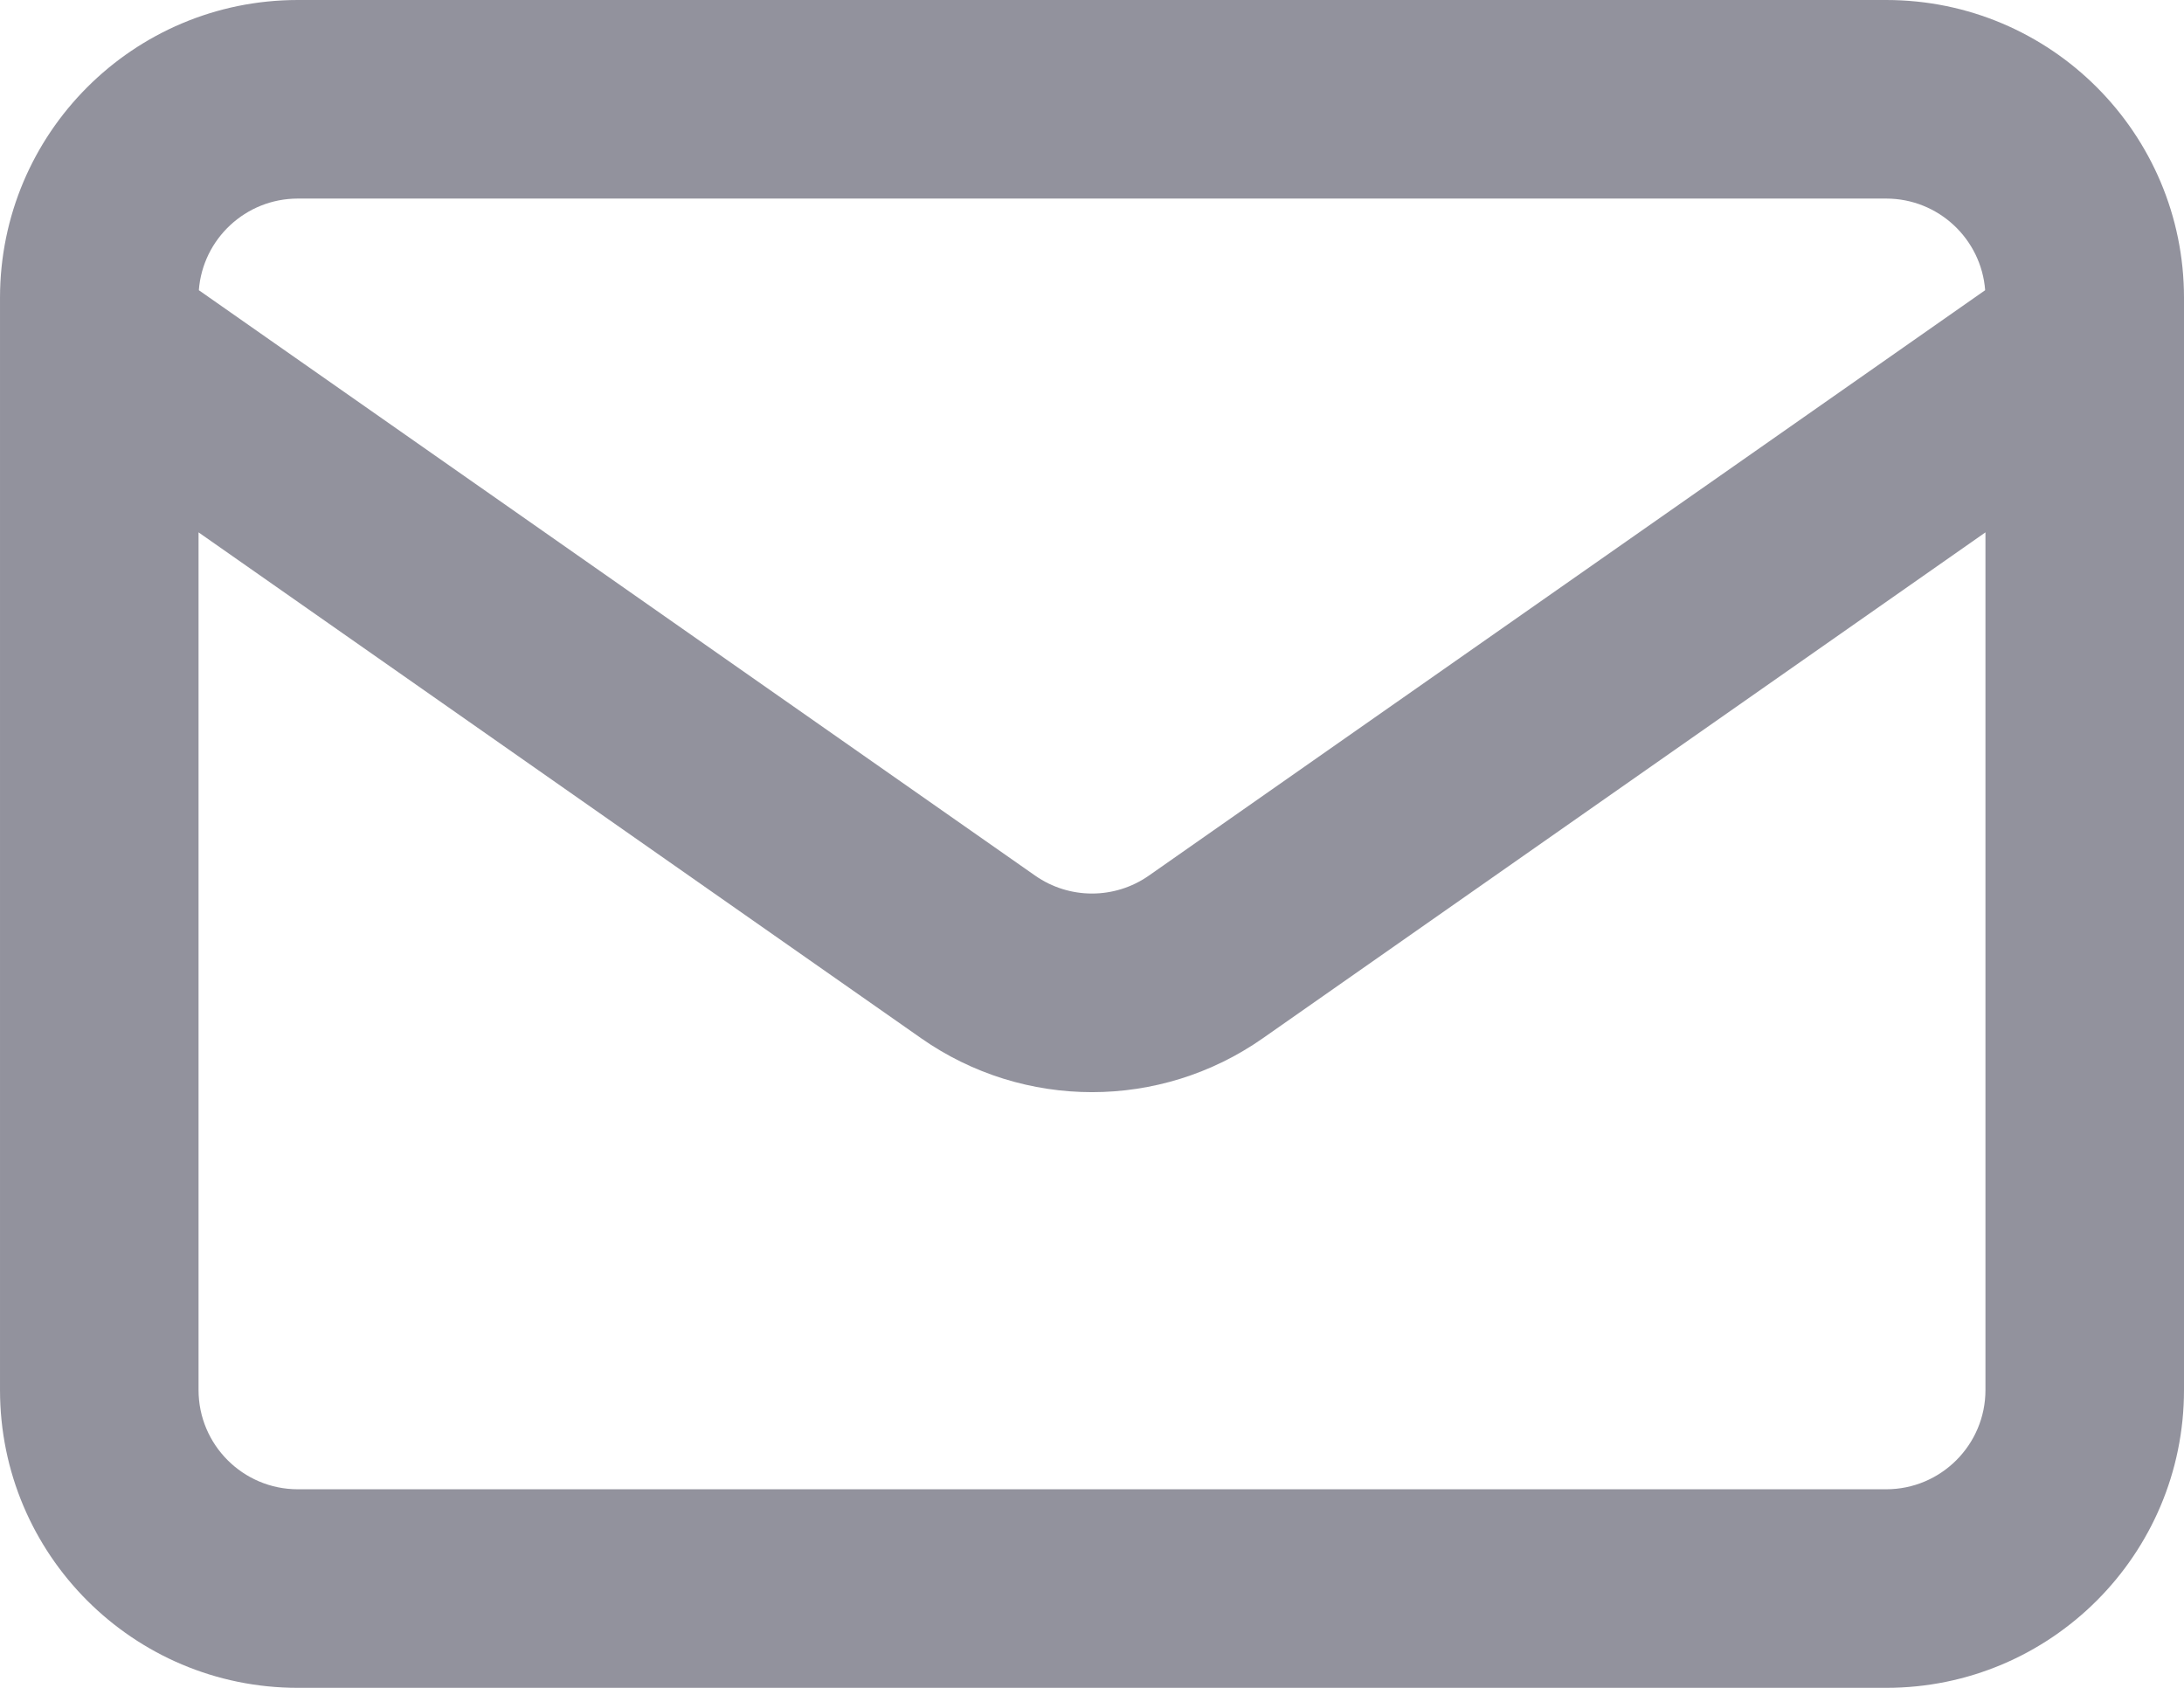
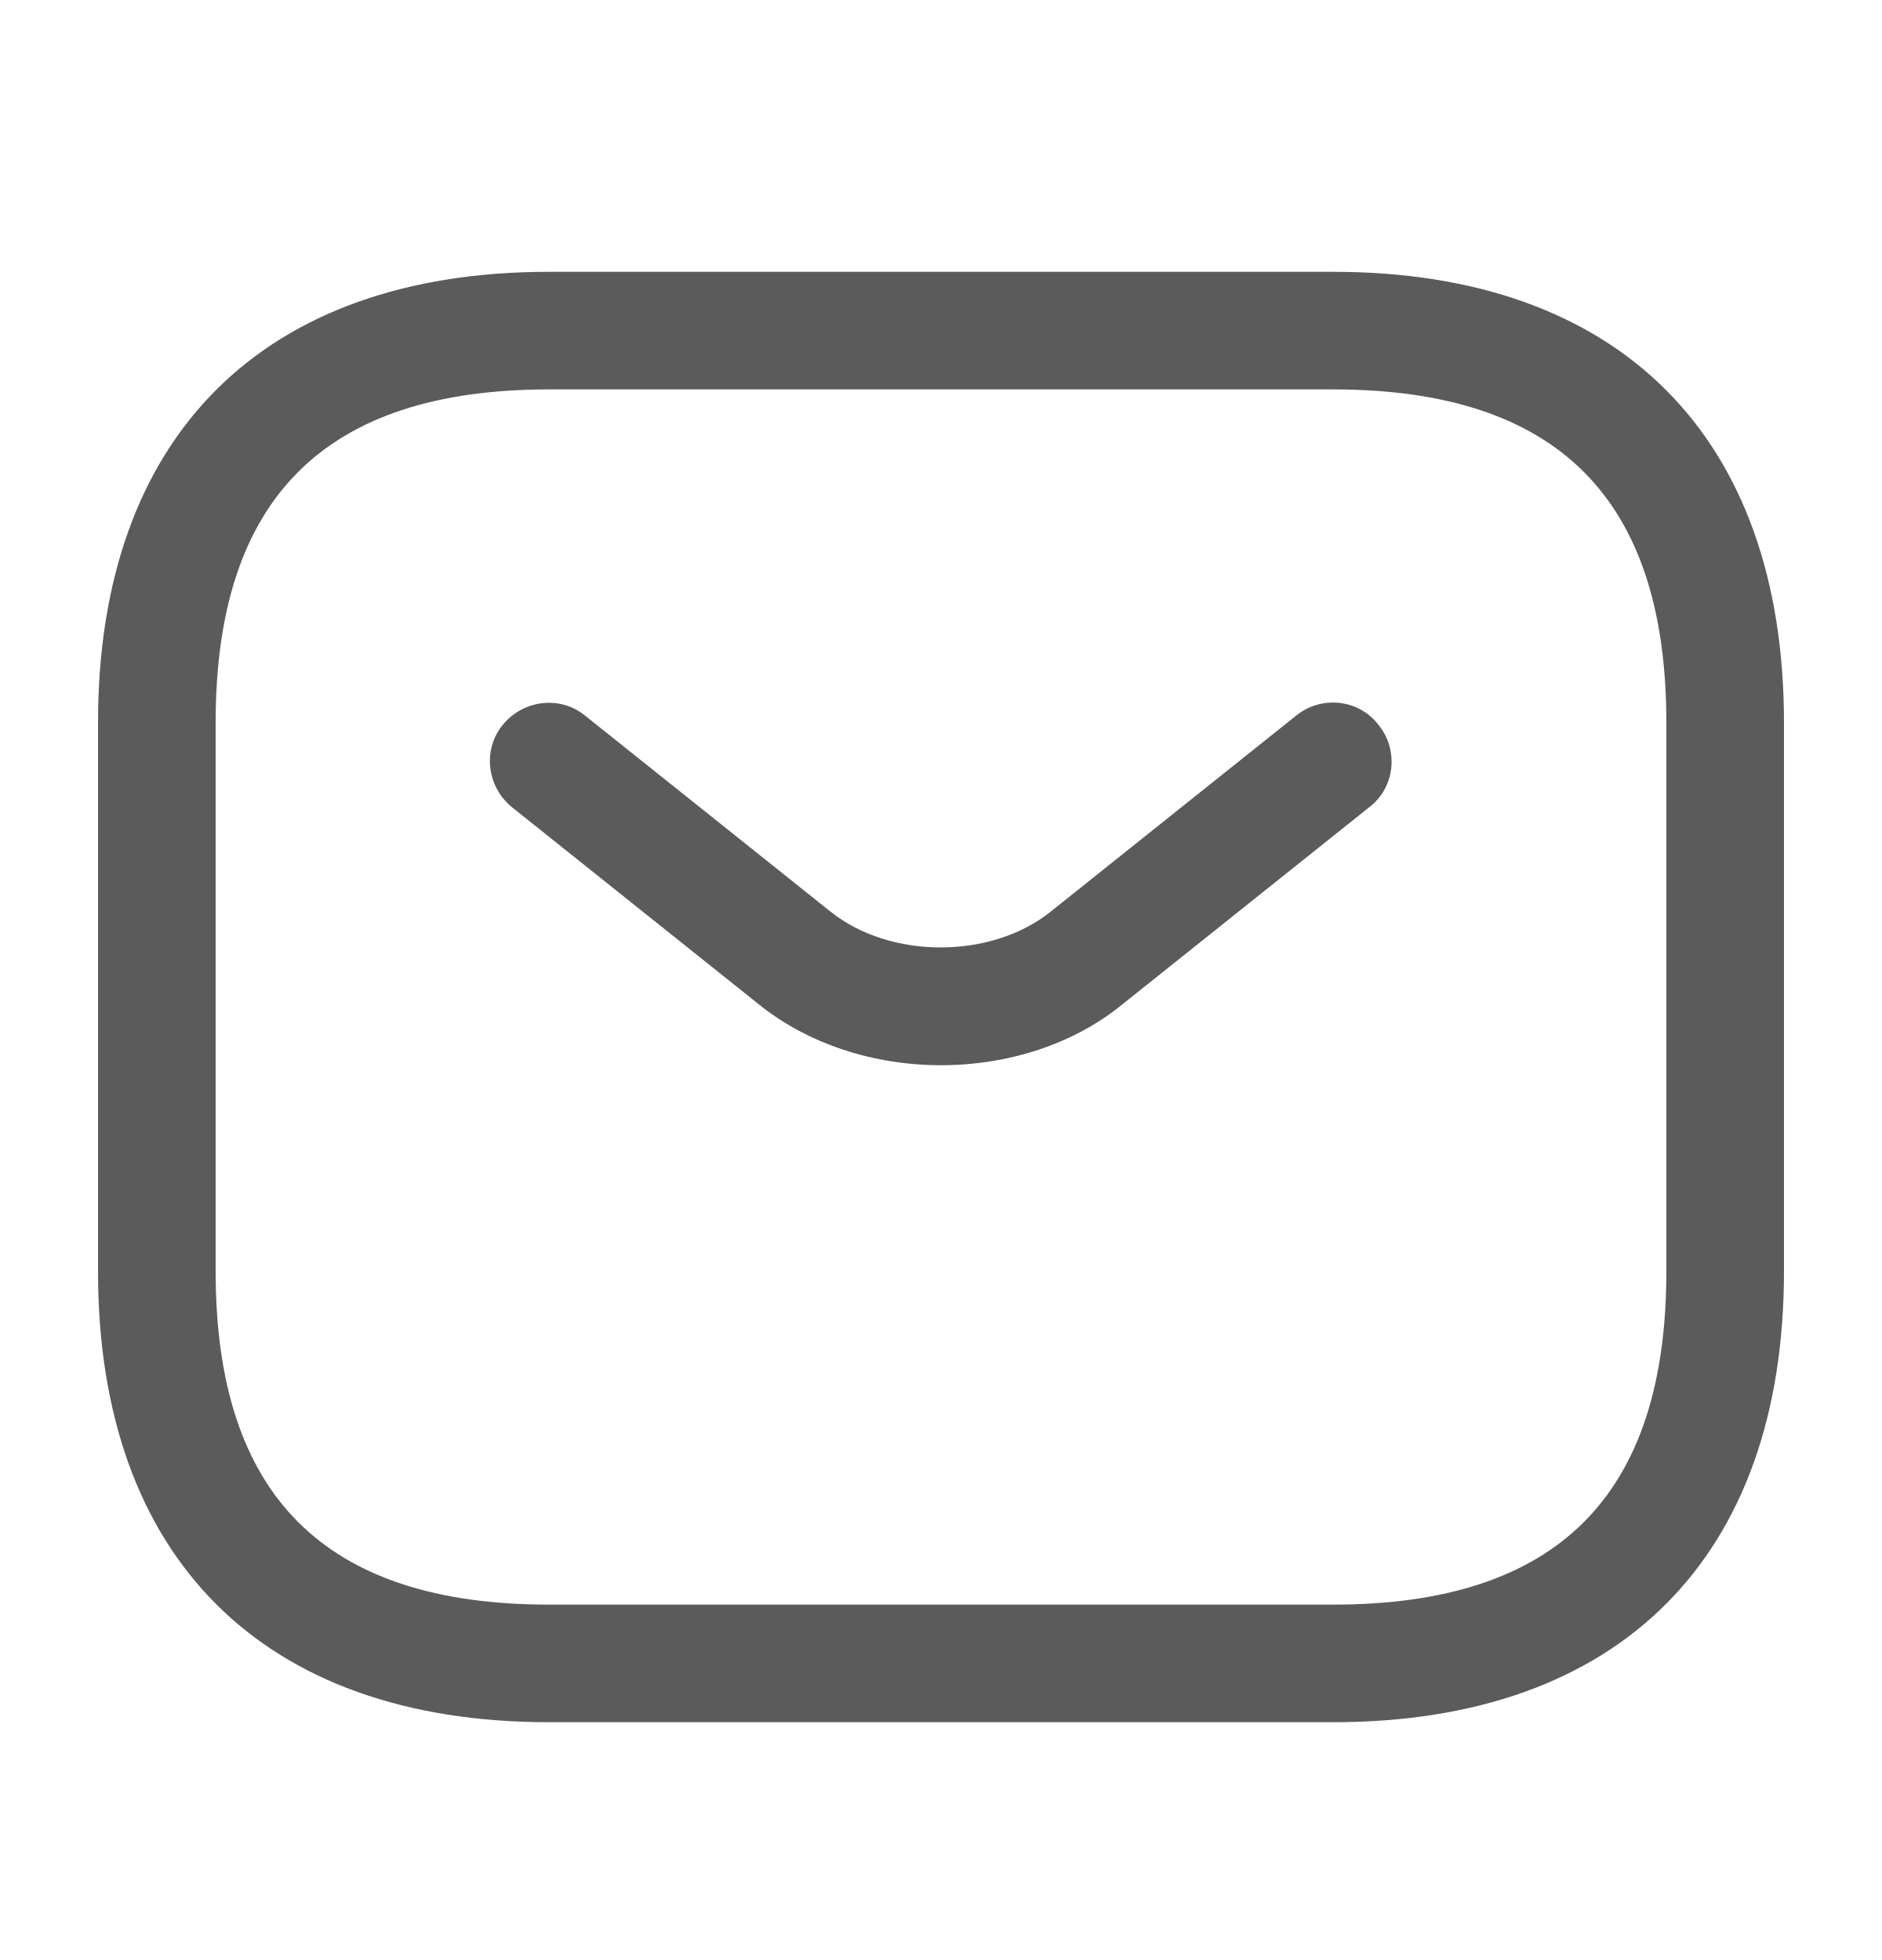
- <svg xmlns="http://www.w3.org/2000/svg" width="22" height="17" viewBox="0 0 22 17" fill="none">
-   <path fill-rule="evenodd" clip-rule="evenodd" d="M3 0H19C20.657 0 22 1.343 22 3V3.427C22 3.436 22 3.445 22 3.454V14C22 15.657 20.657 17 19 17H3C1.343 17 8.50252e-05 15.657 8.50252e-05 14V3.454C-2.82732e-05 3.445 -2.84103e-05 3.436 8.50252e-05 3.427V3C8.50252e-05 1.343 1.343 0 3 0ZM2 5.362V14C2 14.552 2.448 15 3 15H19C19.552 15 20 14.552 20 14V5.362L12.72 10.458C11.688 11.181 10.313 11.181 9.28 10.458L2 5.362ZM19.997 2.923L11.573 8.819C11.229 9.06 10.771 9.06 10.427 8.819L2.003 2.923C2.042 2.407 2.474 2 3 2H19C19.526 2 19.958 2.407 19.997 2.923Z" fill="#92929D" />
+ <svg xmlns="http://www.w3.org/2000/svg" width="24" height="25" viewBox="0 0 24 25" fill="none">
+   <path d="M17 21.967H7C3.35 21.967 1.25 19.867 1.25 16.217V9.217C1.25 5.567 3.35 3.467 7 3.467H17C20.65 3.467 22.75 5.567 22.75 9.217V16.217C22.75 19.867 20.65 21.967 17 21.967ZM7 4.967C4.14 4.967 2.75 6.357 2.75 9.217V16.217C2.75 19.077 4.14 20.467 7 20.467H17C19.86 20.467 21.25 19.077 21.25 16.217V9.217C21.25 6.357 19.86 4.967 17 4.967H7Z" fill="#1C1C1E" fill-opacity="0.72" />
+   <path d="M12 13.587C11.16 13.587 10.31 13.327 9.66 12.797L6.53 10.297C6.21 10.037 6.15 9.567 6.41 9.247C6.67 8.927 7.14 8.867 7.46 9.127L10.59 11.627C11.35 12.237 12.64 12.237 13.4 11.627L16.53 9.127C16.85 8.867 17.33 8.917 17.58 9.247C17.84 9.567 17.79 10.047 17.46 10.297L14.33 12.797C13.69 13.327 12.84 13.587 12 13.587Z" fill="#1C1C1E" fill-opacity="0.72" />
</svg>
